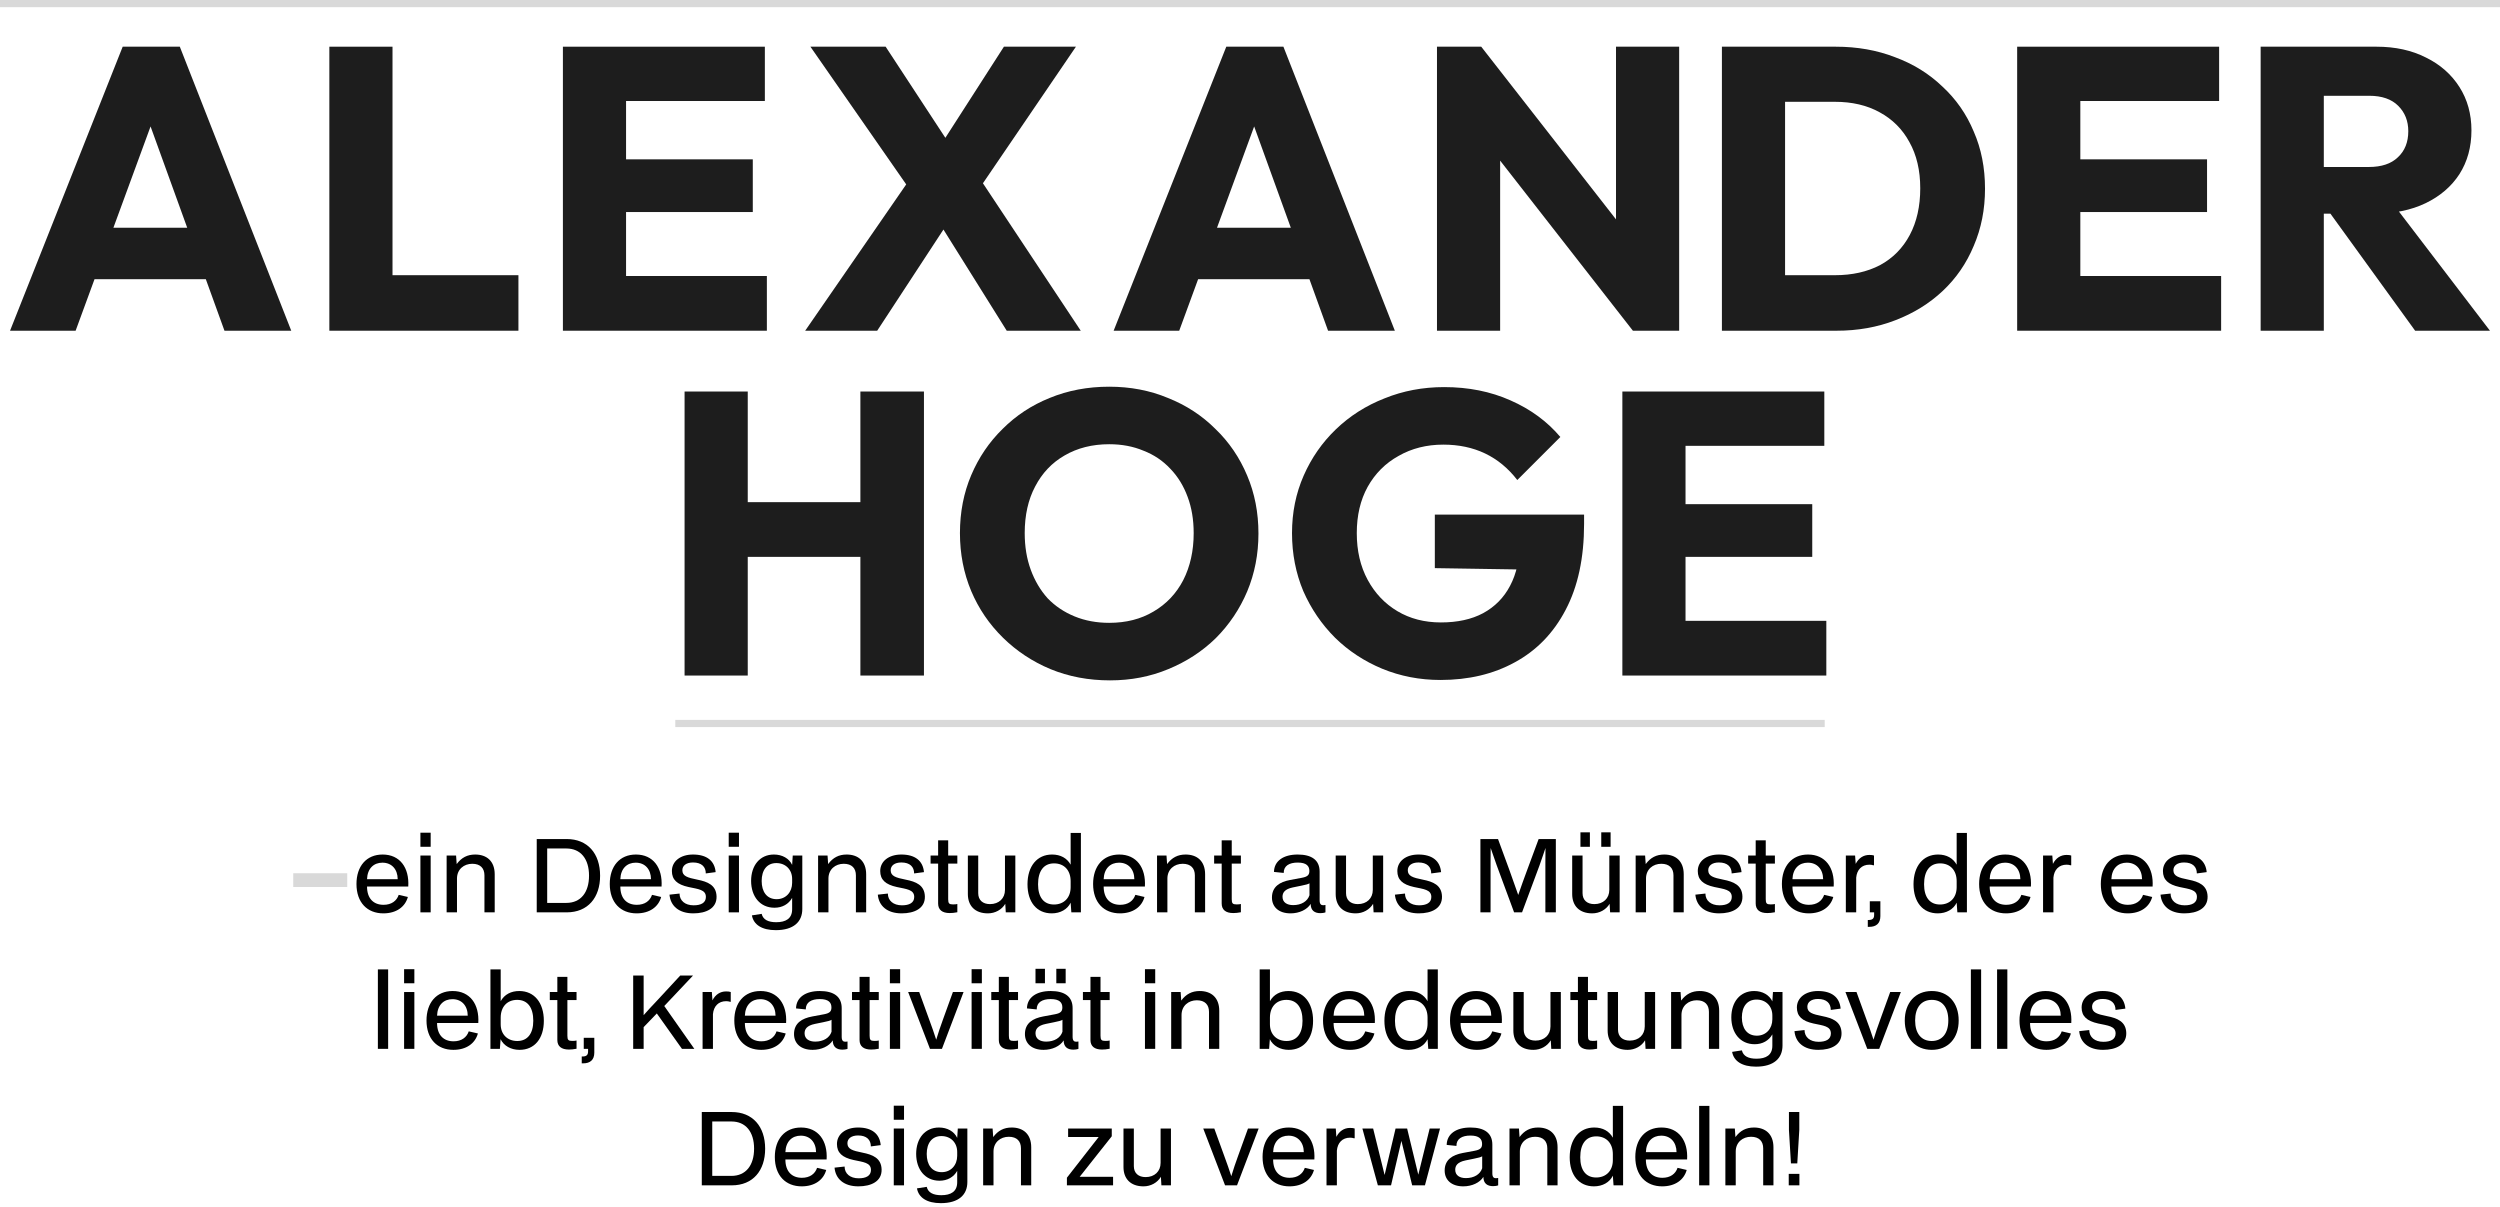
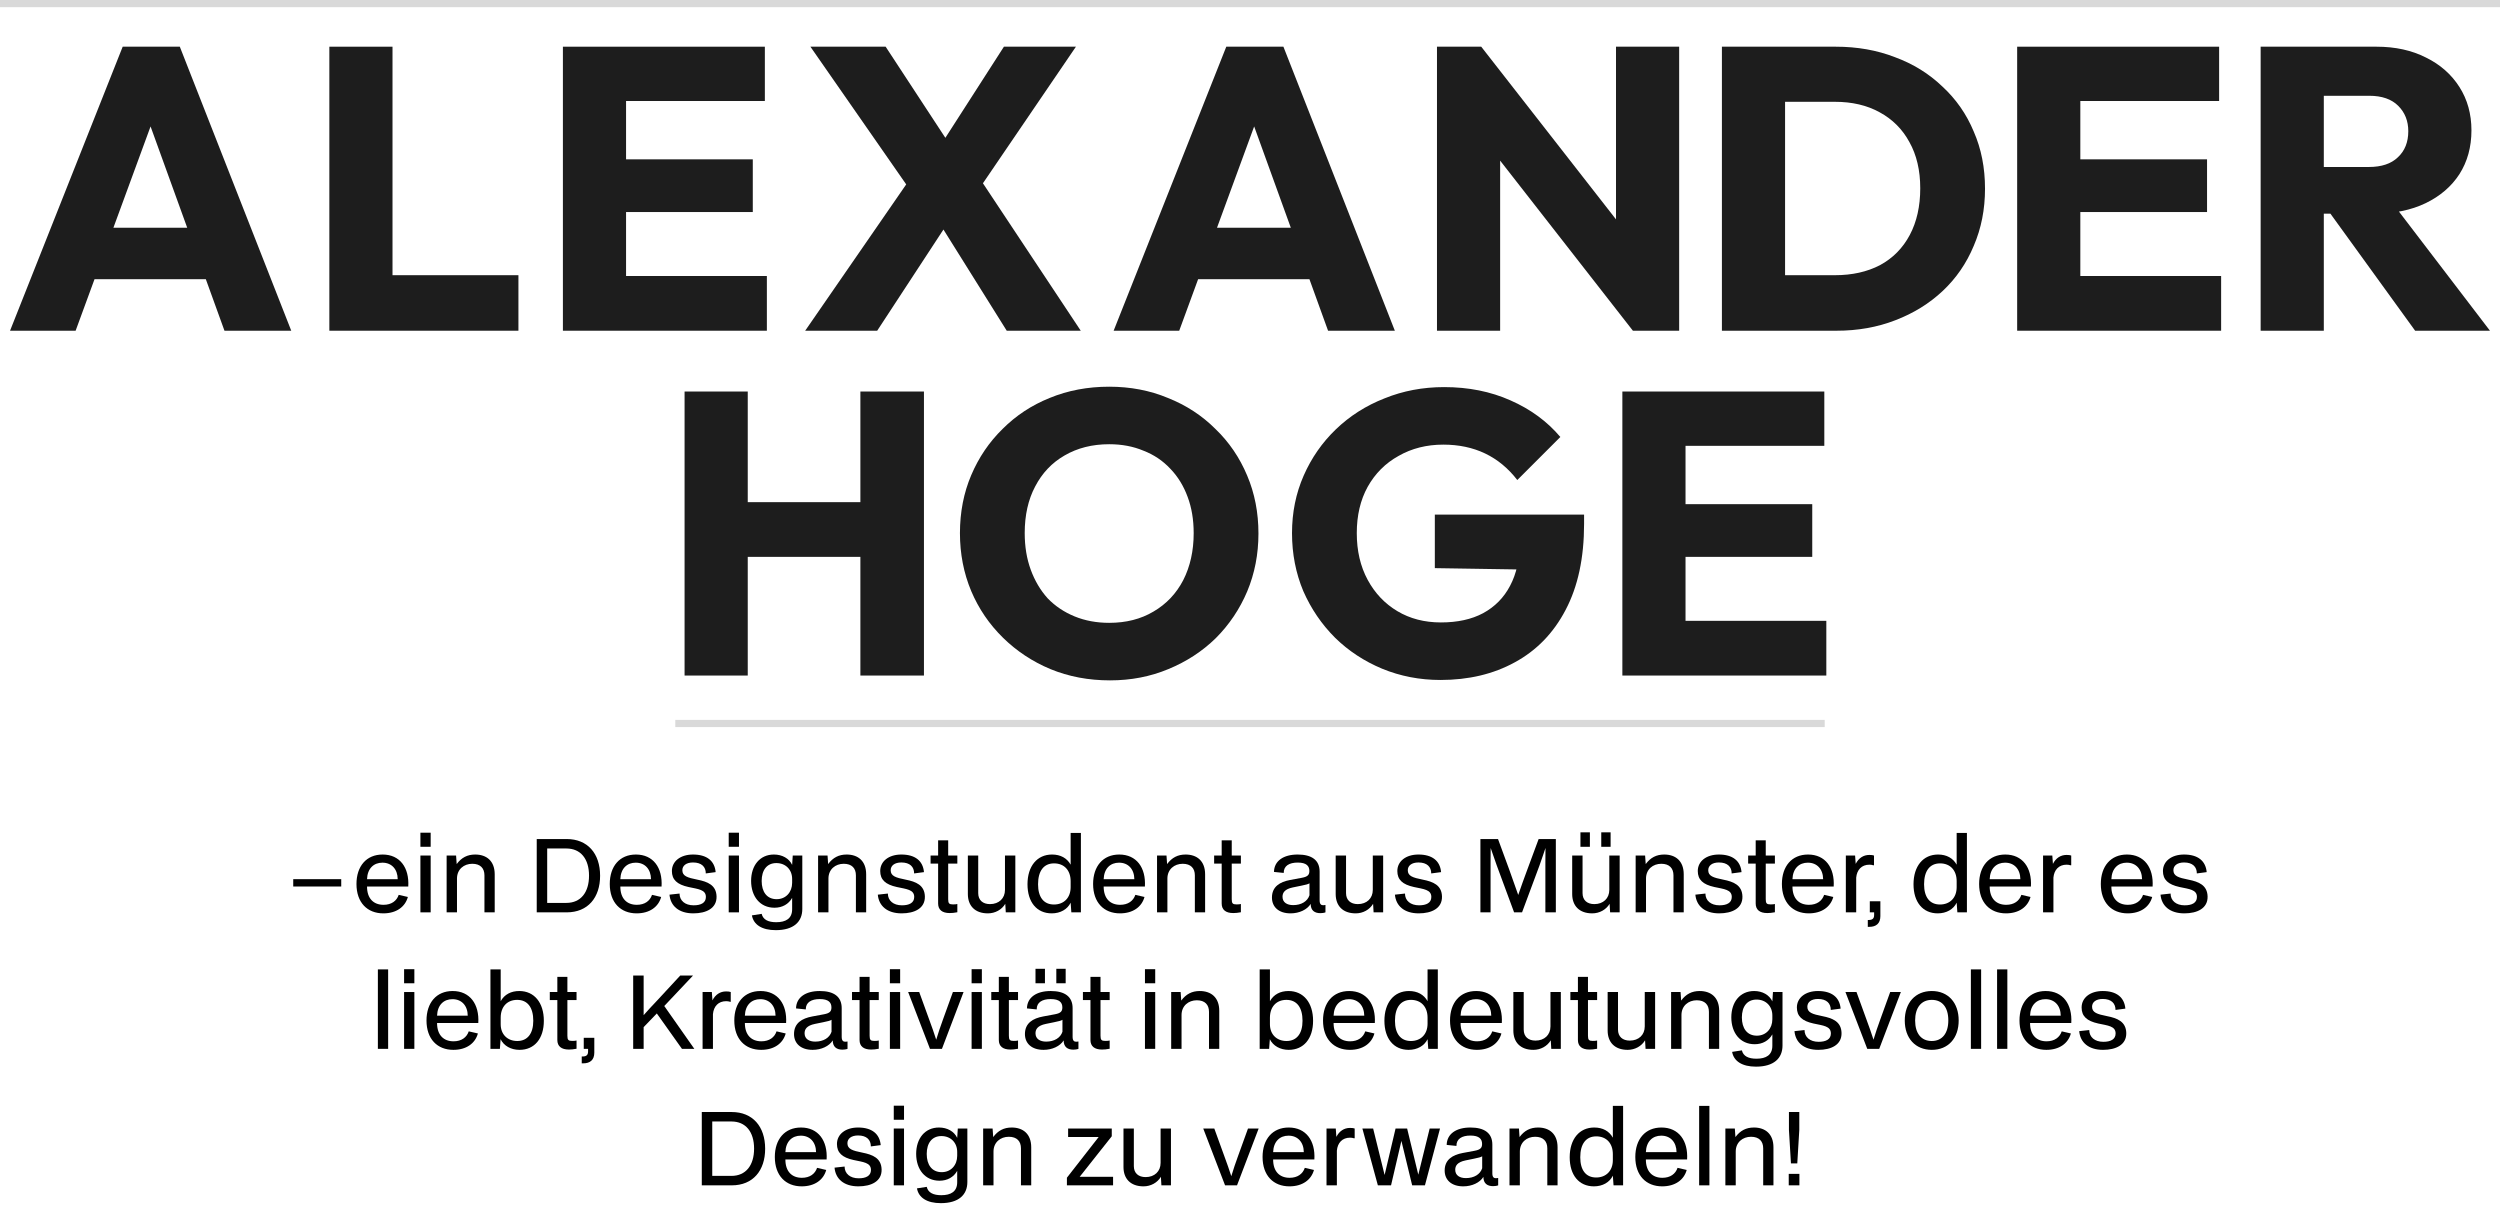
<svg xmlns="http://www.w3.org/2000/svg" width="348" height="168" viewBox="0 0 348 168" fill="none">
  <path d="M1.398 46.036L17.078 6.5H25.03L40.542 46.036H31.246L19.374 13.22H22.566L10.526 46.036H1.398ZM10.302 38.868V31.7H31.862V38.868H10.302Z" fill="#1D1D1D" />
  <path d="M45.845 46.036V6.5H54.637V46.036H45.845ZM52.621 46.036V38.308H72.165V46.036H52.621Z" fill="#1D1D1D" />
  <path d="M78.356 46.036V6.5H87.148V46.036H78.356ZM85.076 46.036V38.42H106.748V46.036H85.076ZM85.076 29.516V22.18H104.788V29.516H85.076ZM85.076 14.06V6.5H106.468V14.06H85.076Z" fill="#1D1D1D" />
  <path d="M140.137 46.036L129.105 28.396H128.041L112.809 6.5H123.281L134.145 23.076H135.209L150.441 46.036H140.137ZM112.081 46.036L126.697 24.868L133.473 28.676L122.105 46.036H112.081ZM135.545 27.388L128.769 23.58L139.745 6.5H149.769L135.545 27.388Z" fill="#1D1D1D" />
  <path d="M155.019 46.036L170.699 6.5H178.651L194.163 46.036H184.867L172.995 13.22H176.187L164.147 46.036H155.019ZM163.923 38.868V31.7H185.483V38.868H163.923Z" fill="#1D1D1D" />
  <path d="M200.027 46.036V6.5H206.187L208.819 14.396V46.036H200.027ZM227.299 46.036L204.003 16.188L206.187 6.5L229.483 36.348L227.299 46.036ZM227.299 46.036L224.947 38.14V6.5H233.739V46.036H227.299Z" fill="#1D1D1D" />
  <path d="M245.626 46.036V38.308H255.426C257.816 38.308 259.906 37.841 261.698 36.908C263.49 35.937 264.872 34.537 265.842 32.708C266.813 30.879 267.298 28.713 267.298 26.212C267.298 23.711 266.794 21.564 265.786 19.772C264.816 17.98 263.434 16.599 261.642 15.628C259.888 14.657 257.816 14.172 255.426 14.172H245.346V6.5H255.538C258.525 6.5 261.269 6.985 263.77 7.956C266.309 8.889 268.512 10.252 270.378 12.044C272.282 13.799 273.738 15.889 274.746 18.316C275.792 20.705 276.314 23.356 276.314 26.268C276.314 29.143 275.792 31.793 274.746 34.22C273.738 36.647 272.301 38.737 270.434 40.492C268.568 42.247 266.365 43.609 263.826 44.58C261.325 45.551 258.6 46.036 255.65 46.036H245.626ZM239.69 46.036V6.5H248.482V46.036H239.69Z" fill="#1D1D1D" />
  <path d="M280.789 46.036V6.5H289.581V46.036H280.789ZM287.509 46.036V38.42H309.181V46.036H287.509ZM287.509 29.516V22.18H307.221V29.516H287.509ZM287.509 14.06V6.5H308.901V14.06H287.509Z" fill="#1D1D1D" />
  <path d="M321.402 29.74V23.244H329.746C331.501 23.244 332.845 22.796 333.778 21.9C334.749 21.004 335.234 19.791 335.234 18.26C335.234 16.841 334.768 15.665 333.834 14.732C332.901 13.799 331.557 13.332 329.802 13.332H321.402V6.5H330.81C333.424 6.5 335.72 7.004 337.698 8.012C339.677 8.983 341.226 10.345 342.346 12.1C343.466 13.855 344.026 15.871 344.026 18.148C344.026 20.463 343.466 22.497 342.346 24.252C341.226 25.969 339.658 27.313 337.642 28.284C335.626 29.255 333.256 29.74 330.53 29.74H321.402ZM314.682 46.036V6.5H323.474V46.036H314.682ZM336.186 46.036L323.866 29.012L331.93 26.828L346.602 46.036H336.186Z" fill="#1D1D1D" />
  <path d="M95.293 94.036V54.5H104.086V94.036H95.293ZM119.766 94.036V54.5H128.614V94.036H119.766ZM100.558 77.516V69.9H122.678V77.516H100.558Z" fill="#1D1D1D" />
  <path d="M154.512 94.708C151.525 94.708 148.762 94.185 146.224 93.14C143.722 92.095 141.52 90.639 139.616 88.772C137.712 86.905 136.237 84.74 135.192 82.276C134.146 79.775 133.624 77.087 133.624 74.212C133.624 71.3 134.146 68.612 135.192 66.148C136.237 63.684 137.693 61.537 139.56 59.708C141.426 57.841 143.61 56.404 146.112 55.396C148.65 54.351 151.413 53.828 154.4 53.828C157.349 53.828 160.074 54.351 162.576 55.396C165.114 56.404 167.317 57.841 169.184 59.708C171.088 61.537 172.562 63.703 173.608 66.204C174.653 68.668 175.176 71.356 175.176 74.268C175.176 77.143 174.653 79.831 173.608 82.332C172.562 84.796 171.106 86.961 169.24 88.828C167.373 90.657 165.17 92.095 162.632 93.14C160.13 94.185 157.424 94.708 154.512 94.708ZM154.4 86.7C156.752 86.7 158.805 86.177 160.56 85.132C162.352 84.087 163.733 82.631 164.704 80.764C165.674 78.86 166.16 76.676 166.16 74.212C166.16 72.345 165.88 70.665 165.32 69.172C164.76 67.641 163.957 66.335 162.912 65.252C161.866 64.132 160.616 63.292 159.16 62.732C157.741 62.135 156.154 61.836 154.4 61.836C152.048 61.836 149.976 62.359 148.184 63.404C146.429 64.412 145.066 65.849 144.096 67.716C143.125 69.545 142.64 71.711 142.64 74.212C142.64 76.079 142.92 77.777 143.48 79.308C144.04 80.839 144.824 82.164 145.832 83.284C146.877 84.367 148.128 85.207 149.584 85.804C151.04 86.401 152.645 86.7 154.4 86.7Z" fill="#1D1D1D" />
  <path d="M200.512 94.652C197.637 94.652 194.931 94.129 192.392 93.084C189.891 92.039 187.707 90.601 185.84 88.772C183.973 86.905 182.499 84.74 181.416 82.276C180.371 79.775 179.848 77.087 179.848 74.212C179.848 71.337 180.389 68.668 181.472 66.204C182.555 63.74 184.048 61.593 185.952 59.764C187.893 57.897 190.152 56.46 192.728 55.452C195.304 54.407 198.067 53.884 201.016 53.884C204.413 53.884 207.493 54.5 210.256 55.732C213.056 56.964 215.371 58.663 217.2 60.828L211.208 66.82C209.939 65.177 208.445 63.945 206.728 63.124C205.011 62.303 203.069 61.892 200.904 61.892C198.589 61.892 196.517 62.415 194.688 63.46C192.859 64.468 191.421 65.905 190.376 67.772C189.368 69.601 188.864 71.748 188.864 74.212C188.864 76.676 189.368 78.841 190.376 80.708C191.384 82.575 192.765 84.031 194.52 85.076C196.275 86.121 198.291 86.644 200.568 86.644C202.883 86.644 204.843 86.215 206.448 85.356C208.091 84.46 209.341 83.191 210.2 81.548C211.096 79.868 211.544 77.833 211.544 75.444L217.368 79.364L199.728 79.084V71.636H220.504V72.924C220.504 77.665 219.645 81.66 217.928 84.908C216.248 88.119 213.896 90.545 210.872 92.188C207.885 93.831 204.432 94.652 200.512 94.652Z" fill="#1D1D1D" />
  <path d="M225.833 94.036V54.5H234.625V94.036H225.833ZM232.553 94.036V86.42H254.225V94.036H232.553ZM232.553 77.516V70.18H252.265V77.516H232.553ZM232.553 62.06V54.5H253.945V62.06H232.553Z" fill="#1D1D1D" />
  <path d="M254 100.208V101.208H94V100.208H254ZM348 0V1H0V0H348Z" fill="#D9D9D9" />
-   <path d="M40.818 123.472V121.554H48.336V123.472H40.818Z" fill="#D9D9D9" />
+   <path d="M40.818 123.402V122.38H47.5V123.402H40.818Z" fill="black" />
  <path d="M53.359 127.14C51.133 127.14 49.621 125.642 49.621 123.052C49.621 120.574 51.007 118.95 53.261 118.95C55.669 118.95 56.985 120.784 56.831 123.402H51.091C51.091 125.096 52.015 125.95 53.387 125.95C54.493 125.95 55.221 125.404 55.501 124.564L56.775 124.858C56.397 126.244 55.165 127.14 53.359 127.14ZM51.091 122.38H55.361C55.347 120.994 54.521 120.084 53.233 120.084C52.029 120.084 51.147 120.882 51.091 122.38Z" fill="black" />
  <path d="M58.521 117.872V115.912H59.949V117.872H58.521ZM58.521 127V119.09H59.949V127H58.521Z" fill="black" />
  <path d="M62.171 127V119.09H63.487L63.571 120.28C64.243 119.37 65.069 118.95 66.147 118.95C67.729 118.95 68.863 119.846 68.863 121.708V127H67.435V121.848C67.435 120.868 66.875 120.238 65.741 120.238C64.579 120.238 63.613 121.008 63.613 122.296V127H62.171Z" fill="black" />
  <path d="M74.713 127V116.794H78.885C81.784 116.794 83.534 118.796 83.534 121.904C83.534 124.942 81.84 127 78.885 127H74.713ZM76.169 125.684H78.844C80.846 125.684 81.993 124.214 81.993 121.89C81.993 119.538 80.817 118.11 78.844 118.11H76.169V125.684Z" fill="black" />
  <path d="M88.618 127.14C86.392 127.14 84.88 125.642 84.88 123.052C84.88 120.574 86.266 118.95 88.52 118.95C90.928 118.95 92.244 120.784 92.09 123.402H86.35C86.35 125.096 87.274 125.95 88.646 125.95C89.752 125.95 90.48 125.404 90.76 124.564L92.034 124.858C91.656 126.244 90.424 127.14 88.618 127.14ZM86.35 122.38H90.62C90.606 120.994 89.78 120.084 88.492 120.084C87.288 120.084 86.406 120.882 86.35 122.38Z" fill="black" />
  <path d="M96.51 127.14C94.495 127.14 93.332 126.104 93.192 124.536L94.593 124.382C94.593 125.362 95.349 126.02 96.552 126.02C97.561 126.02 98.26 125.684 98.26 124.858C98.26 123.822 97.183 123.766 95.838 123.472C94.243 123.122 93.528 122.45 93.528 121.246C93.528 119.888 94.719 118.95 96.469 118.95C98.373 118.95 99.478 119.818 99.618 121.4L98.246 121.582C98.246 120.672 97.672 120.056 96.469 120.056C95.516 120.056 94.984 120.504 94.984 121.134C94.984 121.946 95.671 122.17 97.085 122.45C98.499 122.73 99.703 123.206 99.745 124.788C99.787 126.44 98.302 127.14 96.51 127.14Z" fill="black" />
  <path d="M101.437 117.872V115.912H102.865V117.872H101.437ZM101.437 127V119.09H102.865V127H101.437Z" fill="black" />
  <path d="M107.984 129.478C106.052 129.478 104.89 128.708 104.666 127.42L106.024 127.21C106.22 128.036 106.962 128.372 108.054 128.372C109.384 128.372 110.266 127.868 110.266 126.566V124.984C109.776 125.852 108.908 126.356 107.802 126.356C105.8 126.356 104.554 124.788 104.554 122.618C104.554 120.476 105.772 118.95 107.732 118.95C108.894 118.95 109.846 119.496 110.266 120.392L110.35 119.09H111.68V126.538C111.68 128.302 110.49 129.478 107.984 129.478ZM108.11 125.166C109.398 125.166 110.266 124.186 110.266 122.884V122.352C110.266 121.064 109.37 120.14 108.068 120.14C106.752 120.14 106.024 121.12 106.024 122.632C106.024 124.13 106.738 125.166 108.11 125.166Z" fill="black" />
  <path d="M113.878 127V119.09H115.194L115.278 120.28C115.95 119.37 116.776 118.95 117.854 118.95C119.436 118.95 120.57 119.846 120.57 121.708V127H119.142V121.848C119.142 120.868 118.582 120.238 117.448 120.238C116.286 120.238 115.32 121.008 115.32 122.296V127H113.878Z" fill="black" />
  <path d="M125.509 127.14C123.493 127.14 122.331 126.104 122.191 124.536L123.591 124.382C123.591 125.362 124.347 126.02 125.551 126.02C126.559 126.02 127.259 125.684 127.259 124.858C127.259 123.822 126.181 123.766 124.837 123.472C123.241 123.122 122.527 122.45 122.527 121.246C122.527 119.888 123.717 118.95 125.467 118.95C127.371 118.95 128.477 119.818 128.617 121.4L127.245 121.582C127.245 120.672 126.671 120.056 125.467 120.056C124.515 120.056 123.983 120.504 123.983 121.134C123.983 121.946 124.669 122.17 126.083 122.45C127.497 122.73 128.701 123.206 128.743 124.788C128.785 126.44 127.301 127.14 125.509 127.14Z" fill="black" />
  <path d="M132.197 127.098C131.147 127.098 130.587 126.636 130.587 125.768V120.21H129.537V119.09H130.587V116.976H131.987V119.09H133.261V120.21H131.987V125.18C131.987 125.754 132.127 125.894 132.645 125.894C132.925 125.894 133.107 125.88 133.261 125.838V126.986C132.841 127.07 132.491 127.098 132.197 127.098Z" fill="black" />
  <path d="M141.334 119.09V127H140.004L139.934 125.81C139.444 126.636 138.52 127.14 137.512 127.14C135.706 127.14 134.726 126.076 134.726 124.452V119.09H136.168V124.326C136.168 125.306 136.812 125.852 137.806 125.852C139.052 125.852 139.892 125.054 139.892 123.878V119.09H141.334Z" fill="black" />
  <path d="M143.027 123.094C143.027 120.56 144.371 118.95 146.443 118.95C147.633 118.95 148.529 119.454 149.033 120.364V115.94H150.461V127H149.131L149.033 125.656C148.585 126.58 147.605 127.14 146.401 127.14C144.315 127.14 143.027 125.572 143.027 123.094ZM144.497 123.094C144.497 124.9 145.295 125.908 146.709 125.908C148.109 125.908 149.033 124.956 149.033 123.5V122.66C149.033 121.148 148.137 120.182 146.723 120.182C145.295 120.182 144.497 121.232 144.497 123.094Z" fill="black" />
  <path d="M155.898 127.14C153.672 127.14 152.16 125.642 152.16 123.052C152.16 120.574 153.546 118.95 155.8 118.95C158.208 118.95 159.524 120.784 159.37 123.402H153.63C153.63 125.096 154.554 125.95 155.926 125.95C157.032 125.95 157.76 125.404 158.04 124.564L159.314 124.858C158.936 126.244 157.704 127.14 155.898 127.14ZM153.63 122.38H157.9C157.886 120.994 157.06 120.084 155.772 120.084C154.568 120.084 153.686 120.882 153.63 122.38Z" fill="black" />
  <path d="M161.06 127V119.09H162.376L162.46 120.28C163.132 119.37 163.958 118.95 165.036 118.95C166.618 118.95 167.752 119.846 167.752 121.708V127H166.324V121.848C166.324 120.868 165.764 120.238 164.63 120.238C163.468 120.238 162.502 121.008 162.502 122.296V127H161.06Z" fill="black" />
  <path d="M171.668 127.098C170.618 127.098 170.058 126.636 170.058 125.768V120.21H169.008V119.09H170.058V116.976H171.458V119.09H172.732V120.21H171.458V125.18C171.458 125.754 171.598 125.894 172.116 125.894C172.396 125.894 172.578 125.88 172.732 125.838V126.986C172.312 127.07 171.962 127.098 171.668 127.098Z" fill="black" />
  <path d="M179.646 127.14C177.994 127.14 177.056 126.244 177.056 124.942C177.056 123.416 178.162 122.758 179.59 122.492L181.242 122.184C182.068 122.03 182.264 121.75 182.264 121.232C182.264 120.56 181.872 120.07 180.64 120.07C179.478 120.07 178.68 120.518 178.694 121.512L177.336 121.372C177.364 119.832 178.666 118.95 180.64 118.95C182.6 118.95 183.692 119.734 183.692 121.33V125.334C183.692 125.894 183.93 126.006 184.182 126.006C184.336 126.006 184.392 125.992 184.42 125.978H184.504V127C184.308 127.084 183.944 127.112 183.79 127.112C182.992 127.112 182.446 126.734 182.446 125.824C181.956 126.622 180.864 127.14 179.646 127.14ZM180.01 125.992C181.144 125.992 181.998 125.474 182.278 124.62V122.954C182.11 123.08 181.746 123.164 181.13 123.29L179.968 123.528C178.806 123.766 178.526 124.284 178.526 124.83C178.526 125.628 179.17 125.992 180.01 125.992Z" fill="black" />
  <path d="M192.535 119.09V127H191.205L191.135 125.81C190.645 126.636 189.721 127.14 188.713 127.14C186.907 127.14 185.927 126.076 185.927 124.452V119.09H187.369V124.326C187.369 125.306 188.013 125.852 189.007 125.852C190.253 125.852 191.093 125.054 191.093 123.878V119.09H192.535Z" fill="black" />
  <path d="M197.491 127.14C195.475 127.14 194.313 126.104 194.173 124.536L195.573 124.382C195.573 125.362 196.329 126.02 197.533 126.02C198.541 126.02 199.241 125.684 199.241 124.858C199.241 123.822 198.163 123.766 196.819 123.472C195.223 123.122 194.509 122.45 194.509 121.246C194.509 119.888 195.699 118.95 197.449 118.95C199.353 118.95 200.459 119.818 200.599 121.4L199.227 121.582C199.227 120.672 198.653 120.056 197.449 120.056C196.497 120.056 195.965 120.504 195.965 121.134C195.965 121.946 196.651 122.17 198.065 122.45C199.479 122.73 200.683 123.206 200.725 124.788C200.767 126.44 199.283 127.14 197.491 127.14Z" fill="black" />
  <path d="M206.073 127V116.794H208.523L210.091 121.064C210.497 122.184 210.903 123.346 211.337 124.578C211.729 123.43 212.191 122.156 212.597 121.064L214.179 116.794H216.573V127H215.117V120.028C215.117 119.552 215.131 118.726 215.131 118.04C214.991 118.432 214.599 119.65 214.291 120.49L211.869 127H210.763L208.355 120.49C208.061 119.678 207.781 118.852 207.501 118.04C207.487 118.572 207.487 119.3 207.487 120.028V127H206.073Z" fill="black" />
  <path d="M219.997 117.872V115.856H221.313V117.872H219.997ZM222.895 117.872V115.856H224.197V117.872H222.895ZM225.457 119.09V127H224.127L224.057 125.81C223.567 126.636 222.643 127.14 221.635 127.14C219.829 127.14 218.849 126.076 218.849 124.452V119.09H220.291V124.326C220.291 125.306 220.935 125.852 221.929 125.852C223.175 125.852 224.015 125.054 224.015 123.878V119.09H225.457Z" fill="black" />
  <path d="M227.683 127V119.09H228.999L229.083 120.28C229.755 119.37 230.581 118.95 231.659 118.95C233.241 118.95 234.375 119.846 234.375 121.708V127H232.947V121.848C232.947 120.868 232.387 120.238 231.253 120.238C230.091 120.238 229.125 121.008 229.125 122.296V127H227.683Z" fill="black" />
  <path d="M239.313 127.14C237.297 127.14 236.135 126.104 235.995 124.536L237.395 124.382C237.395 125.362 238.151 126.02 239.355 126.02C240.363 126.02 241.063 125.684 241.063 124.858C241.063 123.822 239.985 123.766 238.641 123.472C237.045 123.122 236.331 122.45 236.331 121.246C236.331 119.888 237.521 118.95 239.271 118.95C241.175 118.95 242.281 119.818 242.421 121.4L241.049 121.582C241.049 120.672 240.475 120.056 239.271 120.056C238.319 120.056 237.787 120.504 237.787 121.134C237.787 121.946 238.473 122.17 239.887 122.45C241.301 122.73 242.505 123.206 242.547 124.788C242.589 126.44 241.105 127.14 239.313 127.14Z" fill="black" />
  <path d="M246.002 127.098C244.952 127.098 244.392 126.636 244.392 125.768V120.21H243.342V119.09H244.392V116.976H245.792V119.09H247.066V120.21H245.792V125.18C245.792 125.754 245.932 125.894 246.45 125.894C246.73 125.894 246.912 125.88 247.066 125.838V126.986C246.646 127.07 246.296 127.098 246.002 127.098Z" fill="black" />
  <path d="M251.778 127.14C249.552 127.14 248.04 125.642 248.04 123.052C248.04 120.574 249.426 118.95 251.68 118.95C254.088 118.95 255.404 120.784 255.25 123.402H249.51C249.51 125.096 250.434 125.95 251.806 125.95C252.912 125.95 253.64 125.404 253.92 124.564L255.194 124.858C254.816 126.244 253.584 127.14 251.778 127.14ZM249.51 122.38H253.78C253.766 120.994 252.94 120.084 251.652 120.084C250.448 120.084 249.566 120.882 249.51 122.38Z" fill="black" />
  <path d="M256.941 127V119.09H258.229L258.313 120.252C258.719 119.454 259.377 119.006 260.217 119.006C260.497 119.006 260.721 119.034 260.861 119.09V120.448H260.763C260.609 120.392 260.399 120.364 260.217 120.364C259.153 120.364 258.481 121.064 258.383 122.17V127H256.941Z" fill="black" />
  <path d="M259.997 129.016V128.064H260.095C260.655 128.064 260.879 127.854 260.879 127.364V127H260.277V125.46H261.747V127.532C261.747 128.554 261.145 129.016 260.221 129.016H259.997Z" fill="black" />
  <path d="M266.361 123.094C266.361 120.56 267.705 118.95 269.777 118.95C270.967 118.95 271.863 119.454 272.367 120.364V115.94H273.795V127H272.465L272.367 125.656C271.919 126.58 270.939 127.14 269.735 127.14C267.649 127.14 266.361 125.572 266.361 123.094ZM267.831 123.094C267.831 124.9 268.629 125.908 270.043 125.908C271.443 125.908 272.367 124.956 272.367 123.5V122.66C272.367 121.148 271.471 120.182 270.057 120.182C268.629 120.182 267.831 121.232 267.831 123.094Z" fill="black" />
  <path d="M279.232 127.14C277.006 127.14 275.494 125.642 275.494 123.052C275.494 120.574 276.88 118.95 279.134 118.95C281.542 118.95 282.858 120.784 282.704 123.402H276.964C276.964 125.096 277.888 125.95 279.26 125.95C280.366 125.95 281.094 125.404 281.374 124.564L282.648 124.858C282.27 126.244 281.038 127.14 279.232 127.14ZM276.964 122.38H281.234C281.22 120.994 280.394 120.084 279.106 120.084C277.902 120.084 277.02 120.882 276.964 122.38Z" fill="black" />
  <path d="M284.394 127V119.09H285.682L285.766 120.252C286.172 119.454 286.83 119.006 287.67 119.006C287.95 119.006 288.174 119.034 288.314 119.09V120.448H288.216C288.062 120.392 287.852 120.364 287.67 120.364C286.606 120.364 285.934 121.064 285.836 122.17V127H284.394Z" fill="black" />
  <path d="M296.171 127.14C293.945 127.14 292.433 125.642 292.433 123.052C292.433 120.574 293.819 118.95 296.073 118.95C298.481 118.95 299.797 120.784 299.643 123.402H293.903C293.903 125.096 294.827 125.95 296.199 125.95C297.305 125.95 298.033 125.404 298.313 124.564L299.587 124.858C299.209 126.244 297.977 127.14 296.171 127.14ZM293.903 122.38H298.173C298.159 120.994 297.333 120.084 296.045 120.084C294.841 120.084 293.959 120.882 293.903 122.38Z" fill="black" />
  <path d="M304.063 127.14C302.047 127.14 300.885 126.104 300.745 124.536L302.145 124.382C302.145 125.362 302.901 126.02 304.105 126.02C305.113 126.02 305.813 125.684 305.813 124.858C305.813 123.822 304.735 123.766 303.391 123.472C301.795 123.122 301.081 122.45 301.081 121.246C301.081 119.888 302.271 118.95 304.021 118.95C305.925 118.95 307.031 119.818 307.171 121.4L305.799 121.582C305.799 120.672 305.225 120.056 304.021 120.056C303.069 120.056 302.537 120.504 302.537 121.134C302.537 121.946 303.223 122.17 304.637 122.45C306.051 122.73 307.255 123.206 307.297 124.788C307.339 126.44 305.855 127.14 304.063 127.14Z" fill="black" />
  <path d="M52.6 146V134.94H54.029V146H52.6Z" fill="black" />
  <path d="M56.251 136.872V134.912H57.679V136.872H56.251ZM56.251 146V138.09H57.679V146H56.251Z" fill="black" />
  <path d="M63.107 146.14C60.881 146.14 59.369 144.642 59.369 142.052C59.369 139.574 60.755 137.95 63.009 137.95C65.417 137.95 66.733 139.784 66.579 142.402H60.839C60.839 144.096 61.763 144.95 63.135 144.95C64.241 144.95 64.969 144.404 65.249 143.564L66.523 143.858C66.145 145.244 64.913 146.14 63.107 146.14ZM60.839 141.38H65.109C65.095 139.994 64.269 139.084 62.981 139.084C61.777 139.084 60.895 139.882 60.839 141.38Z" fill="black" />
  <path d="M68.269 146V134.94H69.697V139.364C70.229 138.412 71.153 137.95 72.287 137.95C74.359 137.95 75.703 139.56 75.703 142.094C75.703 144.572 74.401 146.14 72.315 146.14C71.125 146.14 70.131 145.58 69.683 144.656L69.585 146H68.269ZM69.697 142.584C69.697 143.984 70.635 144.908 72.007 144.908C73.421 144.908 74.233 143.886 74.233 142.094C74.233 140.232 73.435 139.182 71.993 139.182C70.593 139.182 69.697 140.148 69.697 141.66V142.584Z" fill="black" />
  <path d="M79.191 146.098C78.141 146.098 77.581 145.636 77.581 144.768V139.21H76.531V138.09H77.581V135.976H78.981V138.09H80.255V139.21H78.981V144.18C78.981 144.754 79.121 144.894 79.639 144.894C79.919 144.894 80.101 144.88 80.255 144.838V145.986C79.835 146.07 79.485 146.098 79.191 146.098Z" fill="black" />
  <path d="M80.978 148.016V147.064H81.076C81.636 147.064 81.86 146.854 81.86 146.364V146H81.258V144.46H82.728V146.532C82.728 147.554 82.126 148.016 81.202 148.016H80.978Z" fill="black" />
  <path d="M88.139 146V135.794H89.595V141.31C90.141 140.666 90.799 139.994 91.373 139.378L94.691 135.794H96.469L92.465 140.036L96.651 146H94.929L91.429 141.072L89.595 142.976V146H88.139Z" fill="black" />
  <path d="M97.8 146V138.09H99.088L99.172 139.252C99.578 138.454 100.236 138.006 101.076 138.006C101.356 138.006 101.58 138.034 101.72 138.09V139.448H101.622C101.468 139.392 101.258 139.364 101.076 139.364C100.012 139.364 99.34 140.064 99.242 141.17V146H97.8Z" fill="black" />
  <path d="M105.954 146.14C103.728 146.14 102.216 144.642 102.216 142.052C102.216 139.574 103.602 137.95 105.856 137.95C108.264 137.95 109.58 139.784 109.426 142.402H103.686C103.686 144.096 104.61 144.95 105.982 144.95C107.088 144.95 107.816 144.404 108.096 143.564L109.37 143.858C108.992 145.244 107.76 146.14 105.954 146.14ZM103.686 141.38H107.956C107.942 139.994 107.116 139.084 105.828 139.084C104.624 139.084 103.742 139.882 103.686 141.38Z" fill="black" />
  <path d="M113.118 146.14C111.466 146.14 110.528 145.244 110.528 143.942C110.528 142.416 111.634 141.758 113.062 141.492L114.714 141.184C115.54 141.03 115.736 140.75 115.736 140.232C115.736 139.56 115.344 139.07 114.112 139.07C112.95 139.07 112.152 139.518 112.166 140.512L110.808 140.372C110.836 138.832 112.138 137.95 114.112 137.95C116.072 137.95 117.164 138.734 117.164 140.33V144.334C117.164 144.894 117.402 145.006 117.654 145.006C117.808 145.006 117.864 144.992 117.892 144.978H117.976V146C117.78 146.084 117.416 146.112 117.262 146.112C116.464 146.112 115.918 145.734 115.918 144.824C115.428 145.622 114.336 146.14 113.118 146.14ZM113.482 144.992C114.616 144.992 115.47 144.474 115.75 143.62V141.954C115.582 142.08 115.218 142.164 114.602 142.29L113.44 142.528C112.278 142.766 111.998 143.284 111.998 143.83C111.998 144.628 112.642 144.992 113.482 144.992Z" fill="black" />
  <path d="M121.26 146.098C120.21 146.098 119.65 145.636 119.65 144.768V139.21H118.6V138.09H119.65V135.976H121.05V138.09H122.324V139.21H121.05V144.18C121.05 144.754 121.19 144.894 121.708 144.894C121.988 144.894 122.17 144.88 122.324 144.838V145.986C121.904 146.07 121.554 146.098 121.26 146.098Z" fill="black" />
  <path d="M123.872 136.872V134.912H125.3V136.872H123.872ZM123.872 146V138.09H125.3V146H123.872Z" fill="black" />
  <path d="M129.452 146L126.414 138.09H127.954L129.34 141.912C129.76 143.046 129.984 143.69 130.32 144.726C130.6 143.788 130.936 142.808 131.258 141.926L132.644 138.09H134.128L131.118 146H129.452Z" fill="black" />
  <path d="M135.247 136.872V134.912H136.675V136.872H135.247ZM135.247 146V138.09H136.675V146H135.247Z" fill="black" />
  <path d="M140.646 146.098C139.596 146.098 139.036 145.636 139.036 144.768V139.21H137.986V138.09H139.036V135.976H140.436V138.09H141.71V139.21H140.436V144.18C140.436 144.754 140.576 144.894 141.094 144.894C141.374 144.894 141.556 144.88 141.71 144.838V145.986C141.29 146.07 140.94 146.098 140.646 146.098Z" fill="black" />
  <path d="M144.141 136.872V134.856H145.457V136.872H144.141ZM147.039 136.872V134.856H148.341V136.872H147.039ZM145.261 146.14C143.609 146.14 142.671 145.244 142.671 143.942C142.671 142.416 143.777 141.758 145.205 141.492L146.857 141.184C147.683 141.03 147.879 140.75 147.879 140.232C147.879 139.56 147.487 139.07 146.255 139.07C145.093 139.07 144.295 139.518 144.309 140.512L142.951 140.372C142.979 138.832 144.281 137.95 146.255 137.95C148.215 137.95 149.307 138.734 149.307 140.33V144.334C149.307 144.894 149.545 145.006 149.797 145.006C149.951 145.006 150.007 144.992 150.035 144.978H150.119V146C149.923 146.084 149.559 146.112 149.405 146.112C148.607 146.112 148.061 145.734 148.061 144.824C147.571 145.622 146.479 146.14 145.261 146.14ZM145.625 144.992C146.759 144.992 147.613 144.474 147.893 143.62V141.954C147.725 142.08 147.361 142.164 146.745 142.29L145.583 142.528C144.421 142.766 144.141 143.284 144.141 143.83C144.141 144.628 144.785 144.992 145.625 144.992Z" fill="black" />
  <path d="M153.402 146.098C152.352 146.098 151.792 145.636 151.792 144.768V139.21H150.742V138.09H151.792V135.976H153.192V138.09H154.466V139.21H153.192V144.18C153.192 144.754 153.332 144.894 153.85 144.894C154.13 144.894 154.312 144.88 154.466 144.838V145.986C154.046 146.07 153.696 146.098 153.402 146.098Z" fill="black" />
  <path d="M159.378 136.872V134.912H160.806V136.872H159.378ZM159.378 146V138.09H160.806V146H159.378Z" fill="black" />
  <path d="M163.029 146V138.09H164.345L164.429 139.28C165.101 138.37 165.927 137.95 167.005 137.95C168.587 137.95 169.721 138.846 169.721 140.708V146H168.293V140.848C168.293 139.868 167.733 139.238 166.599 139.238C165.437 139.238 164.471 140.008 164.471 141.296V146H163.029Z" fill="black" />
  <path d="M175.347 146V134.94H176.775V139.364C177.307 138.412 178.231 137.95 179.365 137.95C181.437 137.95 182.781 139.56 182.781 142.094C182.781 144.572 181.479 146.14 179.393 146.14C178.203 146.14 177.209 145.58 176.761 144.656L176.663 146H175.347ZM176.775 142.584C176.775 143.984 177.713 144.908 179.085 144.908C180.499 144.908 181.311 143.886 181.311 142.094C181.311 140.232 180.513 139.182 179.071 139.182C177.671 139.182 176.775 140.148 176.775 141.66V142.584Z" fill="black" />
  <path d="M187.903 146.14C185.677 146.14 184.165 144.642 184.165 142.052C184.165 139.574 185.551 137.95 187.805 137.95C190.213 137.95 191.529 139.784 191.375 142.402H185.635C185.635 144.096 186.559 144.95 187.931 144.95C189.037 144.95 189.765 144.404 190.045 143.564L191.319 143.858C190.941 145.244 189.709 146.14 187.903 146.14ZM185.635 141.38H189.905C189.891 139.994 189.065 139.084 187.777 139.084C186.573 139.084 185.691 139.882 185.635 141.38Z" fill="black" />
  <path d="M192.71 142.094C192.71 139.56 194.054 137.95 196.126 137.95C197.316 137.95 198.212 138.454 198.716 139.364V134.94H200.144V146H198.814L198.716 144.656C198.268 145.58 197.288 146.14 196.084 146.14C193.998 146.14 192.71 144.572 192.71 142.094ZM194.18 142.094C194.18 143.9 194.978 144.908 196.392 144.908C197.792 144.908 198.716 143.956 198.716 142.5V141.66C198.716 140.148 197.82 139.182 196.406 139.182C194.978 139.182 194.18 140.232 194.18 142.094Z" fill="black" />
  <path d="M205.581 146.14C203.355 146.14 201.843 144.642 201.843 142.052C201.843 139.574 203.229 137.95 205.483 137.95C207.891 137.95 209.207 139.784 209.053 142.402H203.313C203.313 144.096 204.237 144.95 205.609 144.95C206.715 144.95 207.443 144.404 207.723 143.564L208.997 143.858C208.619 145.244 207.387 146.14 205.581 146.14ZM203.313 141.38H207.583C207.569 139.994 206.743 139.084 205.455 139.084C204.251 139.084 203.369 139.882 203.313 141.38Z" fill="black" />
  <path d="M217.267 138.09V146H215.937L215.867 144.81C215.377 145.636 214.453 146.14 213.445 146.14C211.639 146.14 210.659 145.076 210.659 143.452V138.09H212.101V143.326C212.101 144.306 212.745 144.852 213.739 144.852C214.985 144.852 215.825 144.054 215.825 142.878V138.09H217.267Z" fill="black" />
  <path d="M221.256 146.098C220.206 146.098 219.646 145.636 219.646 144.768V139.21H218.596V138.09H219.646V135.976H221.046V138.09H222.32V139.21H221.046V144.18C221.046 144.754 221.186 144.894 221.704 144.894C221.984 144.894 222.166 144.88 222.32 144.838V145.986C221.9 146.07 221.55 146.098 221.256 146.098Z" fill="black" />
  <path d="M230.392 138.09V146H229.062L228.992 144.81C228.502 145.636 227.578 146.14 226.57 146.14C224.764 146.14 223.784 145.076 223.784 143.452V138.09H225.226V143.326C225.226 144.306 225.87 144.852 226.864 144.852C228.11 144.852 228.95 144.054 228.95 142.878V138.09H230.392Z" fill="black" />
  <path d="M232.618 146V138.09H233.934L234.018 139.28C234.69 138.37 235.516 137.95 236.594 137.95C238.176 137.95 239.31 138.846 239.31 140.708V146H237.882V140.848C237.882 139.868 237.322 139.238 236.188 139.238C235.026 139.238 234.06 140.008 234.06 141.296V146H232.618Z" fill="black" />
  <path d="M244.429 148.478C242.497 148.478 241.335 147.708 241.111 146.42L242.469 146.21C242.665 147.036 243.407 147.372 244.499 147.372C245.829 147.372 246.711 146.868 246.711 145.566V143.984C246.221 144.852 245.353 145.356 244.247 145.356C242.245 145.356 240.999 143.788 240.999 141.618C240.999 139.476 242.217 137.95 244.177 137.95C245.339 137.95 246.291 138.496 246.711 139.392L246.795 138.09H248.125V145.538C248.125 147.302 246.935 148.478 244.429 148.478ZM244.555 144.166C245.843 144.166 246.711 143.186 246.711 141.884V141.352C246.711 140.064 245.815 139.14 244.513 139.14C243.197 139.14 242.469 140.12 242.469 141.632C242.469 143.13 243.183 144.166 244.555 144.166Z" fill="black" />
  <path d="M253.108 146.14C251.092 146.14 249.93 145.104 249.79 143.536L251.19 143.382C251.19 144.362 251.946 145.02 253.15 145.02C254.158 145.02 254.858 144.684 254.858 143.858C254.858 142.822 253.78 142.766 252.436 142.472C250.84 142.122 250.126 141.45 250.126 140.246C250.126 138.888 251.316 137.95 253.066 137.95C254.97 137.95 256.076 138.818 256.216 140.4L254.844 140.582C254.844 139.672 254.27 139.056 253.066 139.056C252.114 139.056 251.582 139.504 251.582 140.134C251.582 140.946 252.268 141.17 253.682 141.45C255.096 141.73 256.3 142.206 256.342 143.788C256.384 145.44 254.9 146.14 253.108 146.14Z" fill="black" />
  <path d="M259.923 146L256.885 138.09H258.425L259.811 141.912C260.231 143.046 260.455 143.69 260.791 144.726C261.071 143.788 261.407 142.808 261.729 141.926L263.115 138.09H264.599L261.589 146H259.923Z" fill="black" />
  <path d="M265.144 142.066C265.144 139.574 266.628 137.95 268.91 137.95C271.178 137.95 272.648 139.574 272.648 142.052C272.648 144.53 271.178 146.14 268.91 146.14C266.614 146.14 265.144 144.516 265.144 142.066ZM266.586 142.052C266.586 143.858 267.44 144.908 268.896 144.908C270.352 144.908 271.206 143.844 271.206 142.038C271.206 140.218 270.352 139.182 268.91 139.182C267.44 139.182 266.586 140.26 266.586 142.052Z" fill="black" />
  <path d="M274.345 146V134.94H275.773V146H274.345Z" fill="black" />
  <path d="M277.995 146V134.94H279.423V146H277.995Z" fill="black" />
  <path d="M284.851 146.14C282.625 146.14 281.113 144.642 281.113 142.052C281.113 139.574 282.499 137.95 284.753 137.95C287.161 137.95 288.477 139.784 288.323 142.402H282.583C282.583 144.096 283.507 144.95 284.879 144.95C285.985 144.95 286.713 144.404 286.993 143.564L288.267 143.858C287.889 145.244 286.657 146.14 284.851 146.14ZM282.583 141.38H286.853C286.839 139.994 286.013 139.084 284.725 139.084C283.521 139.084 282.639 139.882 282.583 141.38Z" fill="black" />
  <path d="M292.743 146.14C290.727 146.14 289.565 145.104 289.425 143.536L290.825 143.382C290.825 144.362 291.581 145.02 292.785 145.02C293.793 145.02 294.493 144.684 294.493 143.858C294.493 142.822 293.415 142.766 292.071 142.472C290.475 142.122 289.761 141.45 289.761 140.246C289.761 138.888 290.951 137.95 292.701 137.95C294.605 137.95 295.711 138.818 295.851 140.4L294.479 140.582C294.479 139.672 293.905 139.056 292.701 139.056C291.749 139.056 291.217 139.504 291.217 140.134C291.217 140.946 291.903 141.17 293.317 141.45C294.731 141.73 295.935 142.206 295.977 143.788C296.019 145.44 294.535 146.14 292.743 146.14Z" fill="black" />
  <path d="M97.689 165V154.794H101.861C104.759 154.794 106.509 156.796 106.509 159.904C106.509 162.942 104.815 165 101.861 165H97.689ZM99.145 163.684H101.819C103.821 163.684 104.969 162.214 104.969 159.89C104.969 157.538 103.793 156.11 101.819 156.11H99.145V163.684Z" fill="black" />
  <path d="M111.594 165.14C109.368 165.14 107.856 163.642 107.856 161.052C107.856 158.574 109.242 156.95 111.496 156.95C113.904 156.95 115.22 158.784 115.066 161.402H109.326C109.326 163.096 110.25 163.95 111.622 163.95C112.728 163.95 113.456 163.404 113.736 162.564L115.01 162.858C114.632 164.244 113.4 165.14 111.594 165.14ZM109.326 160.38H113.596C113.582 158.994 112.756 158.084 111.468 158.084C110.264 158.084 109.382 158.882 109.326 160.38Z" fill="black" />
  <path d="M119.486 165.14C117.47 165.14 116.308 164.104 116.168 162.536L117.568 162.382C117.568 163.362 118.324 164.02 119.528 164.02C120.536 164.02 121.236 163.684 121.236 162.858C121.236 161.822 120.158 161.766 118.814 161.472C117.218 161.122 116.504 160.45 116.504 159.246C116.504 157.888 117.694 156.95 119.444 156.95C121.348 156.95 122.454 157.818 122.594 159.4L121.222 159.582C121.222 158.672 120.648 158.056 119.444 158.056C118.492 158.056 117.96 158.504 117.96 159.134C117.96 159.946 118.646 160.17 120.06 160.45C121.474 160.73 122.678 161.206 122.72 162.788C122.762 164.44 121.278 165.14 119.486 165.14Z" fill="black" />
  <path d="M124.412 155.872V153.912H125.84V155.872H124.412ZM124.412 165V157.09H125.84V165H124.412Z" fill="black" />
  <path d="M130.96 167.478C129.028 167.478 127.866 166.708 127.642 165.42L129 165.21C129.196 166.036 129.938 166.372 131.03 166.372C132.36 166.372 133.242 165.868 133.242 164.566V162.984C132.752 163.852 131.884 164.356 130.778 164.356C128.776 164.356 127.53 162.788 127.53 160.618C127.53 158.476 128.748 156.95 130.708 156.95C131.87 156.95 132.822 157.496 133.242 158.392L133.326 157.09H134.656V164.538C134.656 166.302 133.466 167.478 130.96 167.478ZM131.086 163.166C132.374 163.166 133.242 162.186 133.242 160.884V160.352C133.242 159.064 132.346 158.14 131.044 158.14C129.728 158.14 129 159.12 129 160.632C129 162.13 129.714 163.166 131.086 163.166Z" fill="black" />
  <path d="M136.854 165V157.09H138.17L138.254 158.28C138.926 157.37 139.752 156.95 140.83 156.95C142.412 156.95 143.546 157.846 143.546 159.708V165H142.118V159.848C142.118 158.868 141.558 158.238 140.424 158.238C139.262 158.238 138.296 159.008 138.296 160.296V165H136.854Z" fill="black" />
  <path d="M150.292 163.81H154.94V165H148.514V163.936L152.938 158.266H148.682V157.09H154.758V158.168L150.292 163.81Z" fill="black" />
  <path d="M162.997 157.09V165H161.667L161.597 163.81C161.107 164.636 160.183 165.14 159.175 165.14C157.369 165.14 156.389 164.076 156.389 162.452V157.09H157.831V162.326C157.831 163.306 158.475 163.852 159.469 163.852C160.715 163.852 161.555 163.054 161.555 161.878V157.09H162.997Z" fill="black" />
  <path d="M170.529 165L167.491 157.09H169.031L170.417 160.912C170.837 162.046 171.061 162.69 171.397 163.726C171.677 162.788 172.013 161.808 172.335 160.926L173.721 157.09H175.205L172.195 165H170.529Z" fill="black" />
  <path d="M179.488 165.14C177.262 165.14 175.75 163.642 175.75 161.052C175.75 158.574 177.136 156.95 179.39 156.95C181.798 156.95 183.114 158.784 182.96 161.402H177.22C177.22 163.096 178.144 163.95 179.516 163.95C180.622 163.95 181.35 163.404 181.63 162.564L182.904 162.858C182.526 164.244 181.294 165.14 179.488 165.14ZM177.22 160.38H181.49C181.476 158.994 180.65 158.084 179.362 158.084C178.158 158.084 177.276 158.882 177.22 160.38Z" fill="black" />
  <path d="M184.651 165V157.09H185.939L186.023 158.252C186.429 157.454 187.087 157.006 187.927 157.006C188.207 157.006 188.431 157.034 188.571 157.09V158.448H188.473C188.319 158.392 188.109 158.364 187.927 158.364C186.863 158.364 186.191 159.064 186.093 160.17V165H184.651Z" fill="black" />
  <path d="M191.799 165L189.643 157.09H191.141L192.737 163.558L194.263 157.09H195.873L197.427 163.516L199.009 157.09H200.451L198.351 165H196.573L195.075 158.812L193.633 165H191.799Z" fill="black" />
  <path d="M203.688 165.14C202.036 165.14 201.098 164.244 201.098 162.942C201.098 161.416 202.204 160.758 203.632 160.492L205.284 160.184C206.11 160.03 206.306 159.75 206.306 159.232C206.306 158.56 205.914 158.07 204.682 158.07C203.52 158.07 202.722 158.518 202.736 159.512L201.378 159.372C201.406 157.832 202.708 156.95 204.682 156.95C206.642 156.95 207.734 157.734 207.734 159.33V163.334C207.734 163.894 207.972 164.006 208.224 164.006C208.378 164.006 208.434 163.992 208.462 163.978H208.546V165C208.35 165.084 207.986 165.112 207.832 165.112C207.034 165.112 206.488 164.734 206.488 163.824C205.998 164.622 204.906 165.14 203.688 165.14ZM204.052 163.992C205.186 163.992 206.04 163.474 206.32 162.62V160.954C206.152 161.08 205.788 161.164 205.172 161.29L204.01 161.528C202.848 161.766 202.568 162.284 202.568 162.83C202.568 163.628 203.212 163.992 204.052 163.992Z" fill="black" />
  <path d="M210.121 165V157.09H211.437L211.521 158.28C212.193 157.37 213.019 156.95 214.097 156.95C215.679 156.95 216.813 157.846 216.813 159.708V165H215.385V159.848C215.385 158.868 214.825 158.238 213.691 158.238C212.529 158.238 211.563 159.008 211.563 160.296V165H210.121Z" fill="black" />
  <path d="M218.502 161.094C218.502 158.56 219.846 156.95 221.918 156.95C223.108 156.95 224.004 157.454 224.508 158.364V153.94H225.936V165H224.606L224.508 163.656C224.06 164.58 223.08 165.14 221.876 165.14C219.79 165.14 218.502 163.572 218.502 161.094ZM219.972 161.094C219.972 162.9 220.77 163.908 222.184 163.908C223.584 163.908 224.508 162.956 224.508 161.5V160.66C224.508 159.148 223.612 158.182 222.198 158.182C220.77 158.182 219.972 159.232 219.972 161.094Z" fill="black" />
  <path d="M231.373 165.14C229.147 165.14 227.635 163.642 227.635 161.052C227.635 158.574 229.021 156.95 231.275 156.95C233.683 156.95 234.999 158.784 234.845 161.402H229.105C229.105 163.096 230.029 163.95 231.401 163.95C232.507 163.95 233.235 163.404 233.515 162.564L234.789 162.858C234.411 164.244 233.179 165.14 231.373 165.14ZM229.105 160.38H233.375C233.361 158.994 232.535 158.084 231.247 158.084C230.043 158.084 229.161 158.882 229.105 160.38Z" fill="black" />
  <path d="M236.521 165V153.94H237.949V165H236.521Z" fill="black" />
  <path d="M240.172 165V157.09H241.488L241.572 158.28C242.244 157.37 243.07 156.95 244.148 156.95C245.73 156.95 246.864 157.846 246.864 159.708V165H245.436V159.848C245.436 158.868 244.876 158.238 243.742 158.238C242.58 158.238 241.614 159.008 241.614 160.296V165H240.172Z" fill="black" />
  <path d="M249.3 161.948L249.02 157.286V154.794H250.462V157.286L250.182 161.948H249.3ZM248.992 165V163.404H250.476V165H248.992Z" fill="black" />
</svg>
